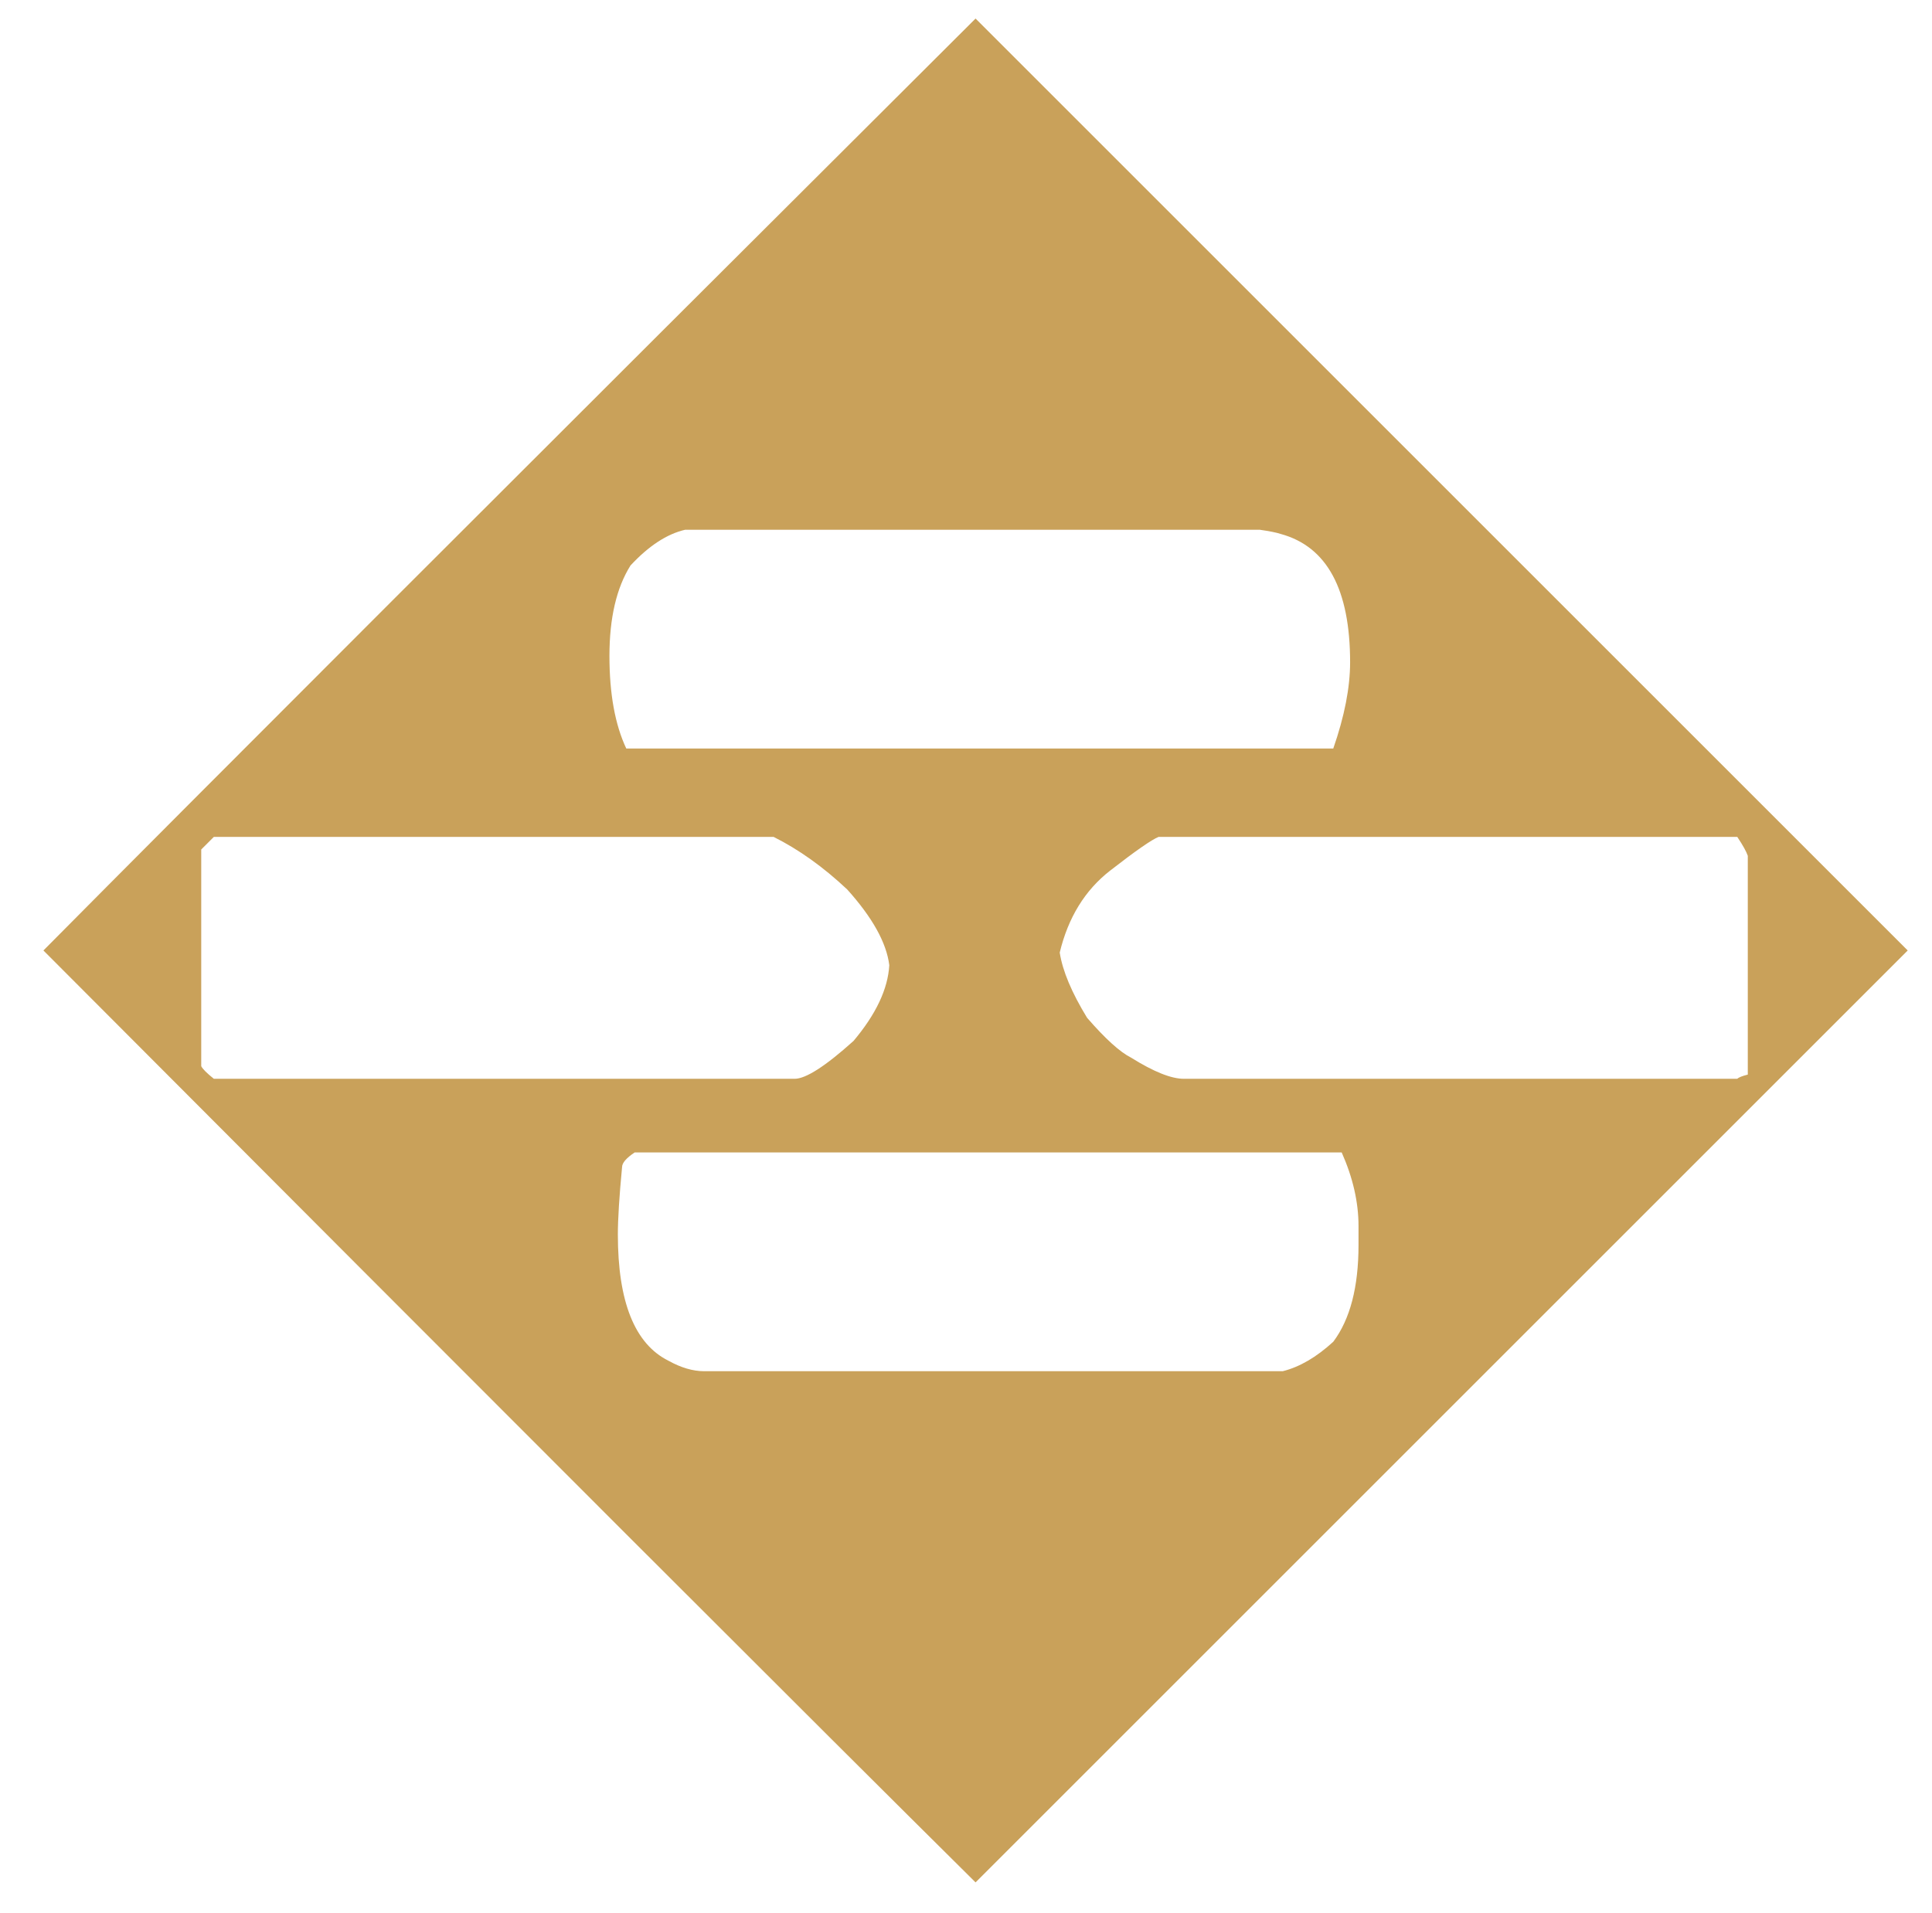
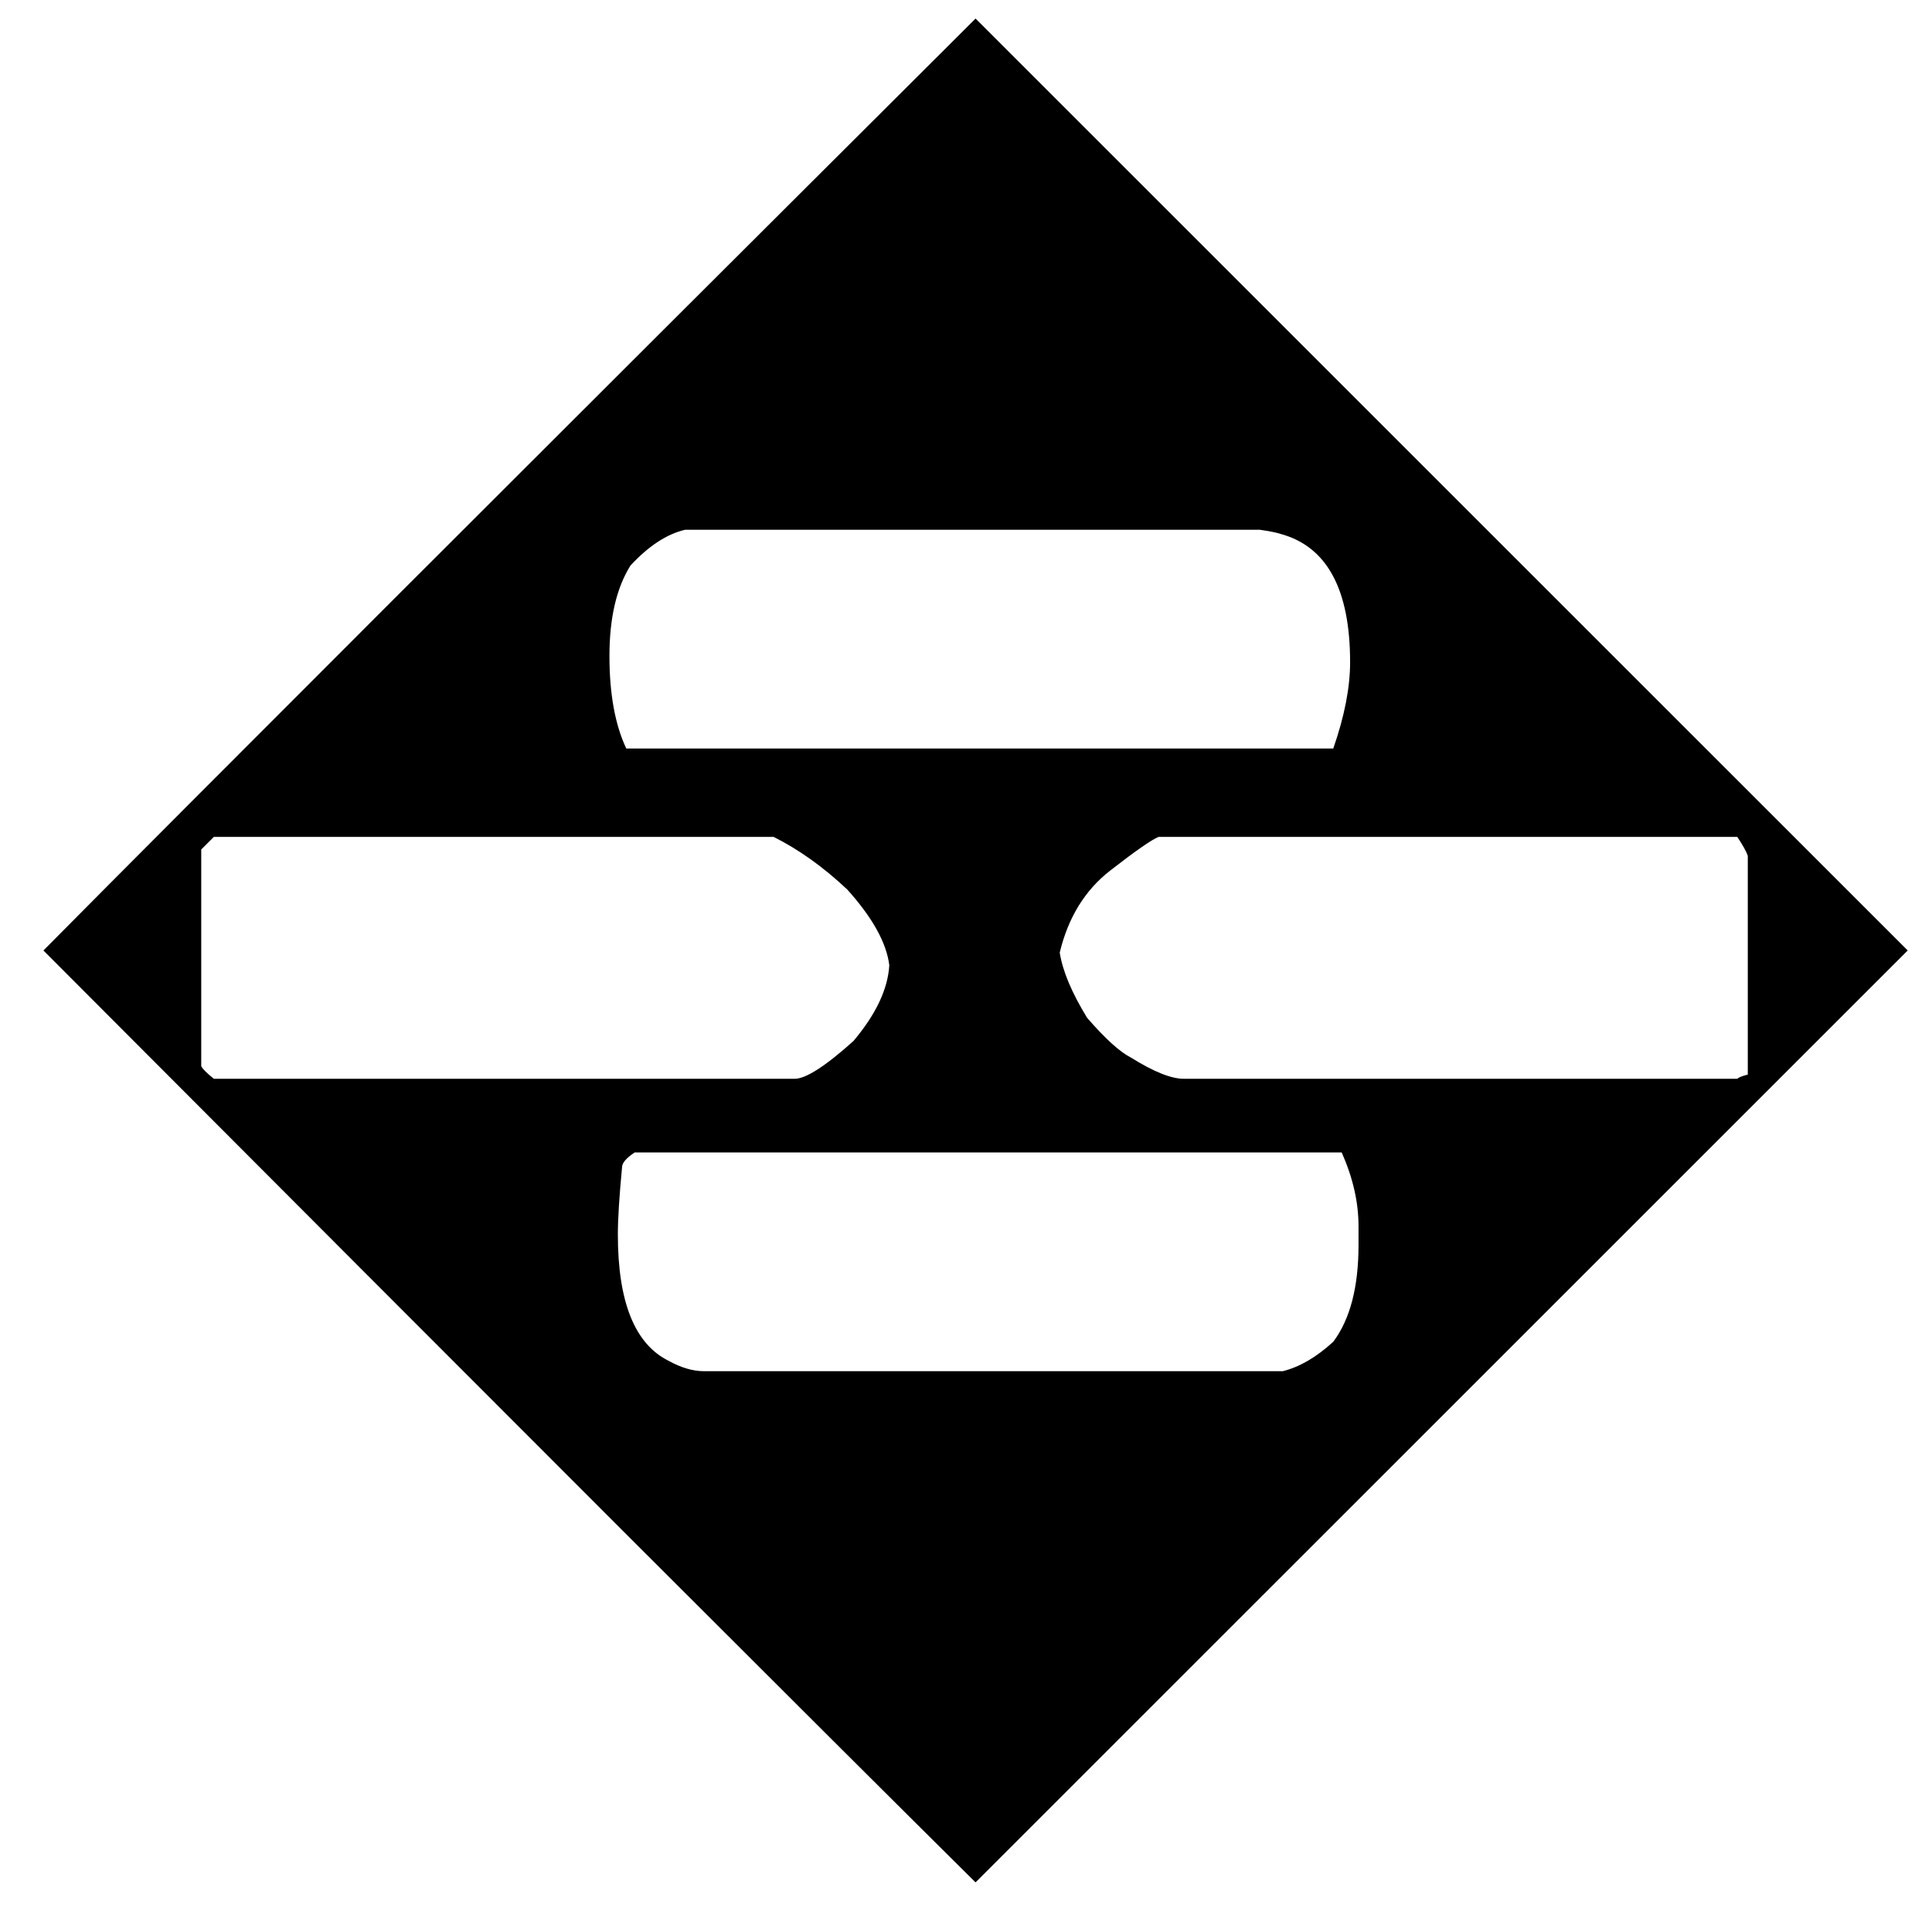
<svg xmlns="http://www.w3.org/2000/svg" version="1.1" viewBox="-10 0 1010 1000">
-   <path fill="#C9A15A" d="M500 9.7l487.3 487.3l-487.3 487.3c-81.4 -80.666 -243.833 -243.1 -487.3 -487.3c80.666 -81.4 243.1 -243.833 487.3 -487.3zM348.2 277c-9.533 2.2 -19.066 8.434 -28.601 18.7c-7.333 11.733 -11 27.5 -11 47.3 s2.934 35.934 8.801 48.4h369.6c5.866 -16.867 8.8 -31.9 8.8 -45.101c0 -38.133 -12.1 -60.5 -36.3 -67.1c-2.2 -0.733 -5.866 -1.467 -11 -2.2h-300.3zM101.8 437.6c-2.2 2.2 -2.2 2.2 -6.6 6.601v113.3 c0.733 1.467 2.934 3.667 6.6 6.6h303.601c5.866 0 16.133 -6.6 30.8 -19.8c11.733 -13.934 17.967 -27.133 18.7 -39.6c-1.467 -11.733 -8.801 -24.934 -22 -39.601c-12.467 -11.733 -25.301 -20.899 -38.5 -27.5 h-292.601zM544 498.1c1.467 9.534 6.233 20.9 14.3 34.101c9.533 11 17.233 17.967 23.101 20.899c11.733 7.334 20.899 11 27.5 11h289.3c0.733 -0.733 2.566 -1.466 5.5 -2.199v-114.4c-0.733 -2.2 -2.566 -5.5 -5.5 -9.9 h-302.5c-3.667 1.467 -12.101 7.334 -25.3 17.601c-13.2 10.267 -22 24.566 -26.4 42.899zM321.8 602.6c-4.399 2.934 -6.6 5.5 -6.6 7.7c-1.467 15.4 -2.2 27.134 -2.2 35.2c0 35.2 8.8 57.2 26.4 66 c6.6 3.667 12.833 5.5 18.699 5.5h302.5c8.801 -2.2 17.601 -7.333 26.4 -15.4c8.8 -11.733 13.2 -28.6 13.2 -50.6v-9.9c0 -12.466 -2.934 -25.3 -8.8 -38.5h-369.601z" />
+   <path fill="currentColor" d="M500 9.7l487.3 487.3l-487.3 487.3c-81.4 -80.666 -243.833 -243.1 -487.3 -487.3c80.666 -81.4 243.1 -243.833 487.3 -487.3zM348.2 277c-9.533 2.2 -19.066 8.434 -28.601 18.7c-7.333 11.733 -11 27.5 -11 47.3 s2.934 35.934 8.801 48.4h369.6c5.866 -16.867 8.8 -31.9 8.8 -45.101c0 -38.133 -12.1 -60.5 -36.3 -67.1c-2.2 -0.733 -5.866 -1.467 -11 -2.2h-300.3zM101.8 437.6c-2.2 2.2 -2.2 2.2 -6.6 6.601v113.3 c0.733 1.467 2.934 3.667 6.6 6.6h303.601c5.866 0 16.133 -6.6 30.8 -19.8c11.733 -13.934 17.967 -27.133 18.7 -39.6c-1.467 -11.733 -8.801 -24.934 -22 -39.601c-12.467 -11.733 -25.301 -20.899 -38.5 -27.5 h-292.601zM544 498.1c1.467 9.534 6.233 20.9 14.3 34.101c9.533 11 17.233 17.967 23.101 20.899c11.733 7.334 20.899 11 27.5 11h289.3c0.733 -0.733 2.566 -1.466 5.5 -2.199v-114.4c-0.733 -2.2 -2.566 -5.5 -5.5 -9.9 h-302.5c-3.667 1.467 -12.101 7.334 -25.3 17.601c-13.2 10.267 -22 24.566 -26.4 42.899zM321.8 602.6c-4.399 2.934 -6.6 5.5 -6.6 7.7c-1.467 15.4 -2.2 27.134 -2.2 35.2c0 35.2 8.8 57.2 26.4 66 c6.6 3.667 12.833 5.5 18.699 5.5h302.5c8.801 -2.2 17.601 -7.333 26.4 -15.4c8.8 -11.733 13.2 -28.6 13.2 -50.6v-9.9c0 -12.466 -2.934 -25.3 -8.8 -38.5h-369.601z" />
</svg>
